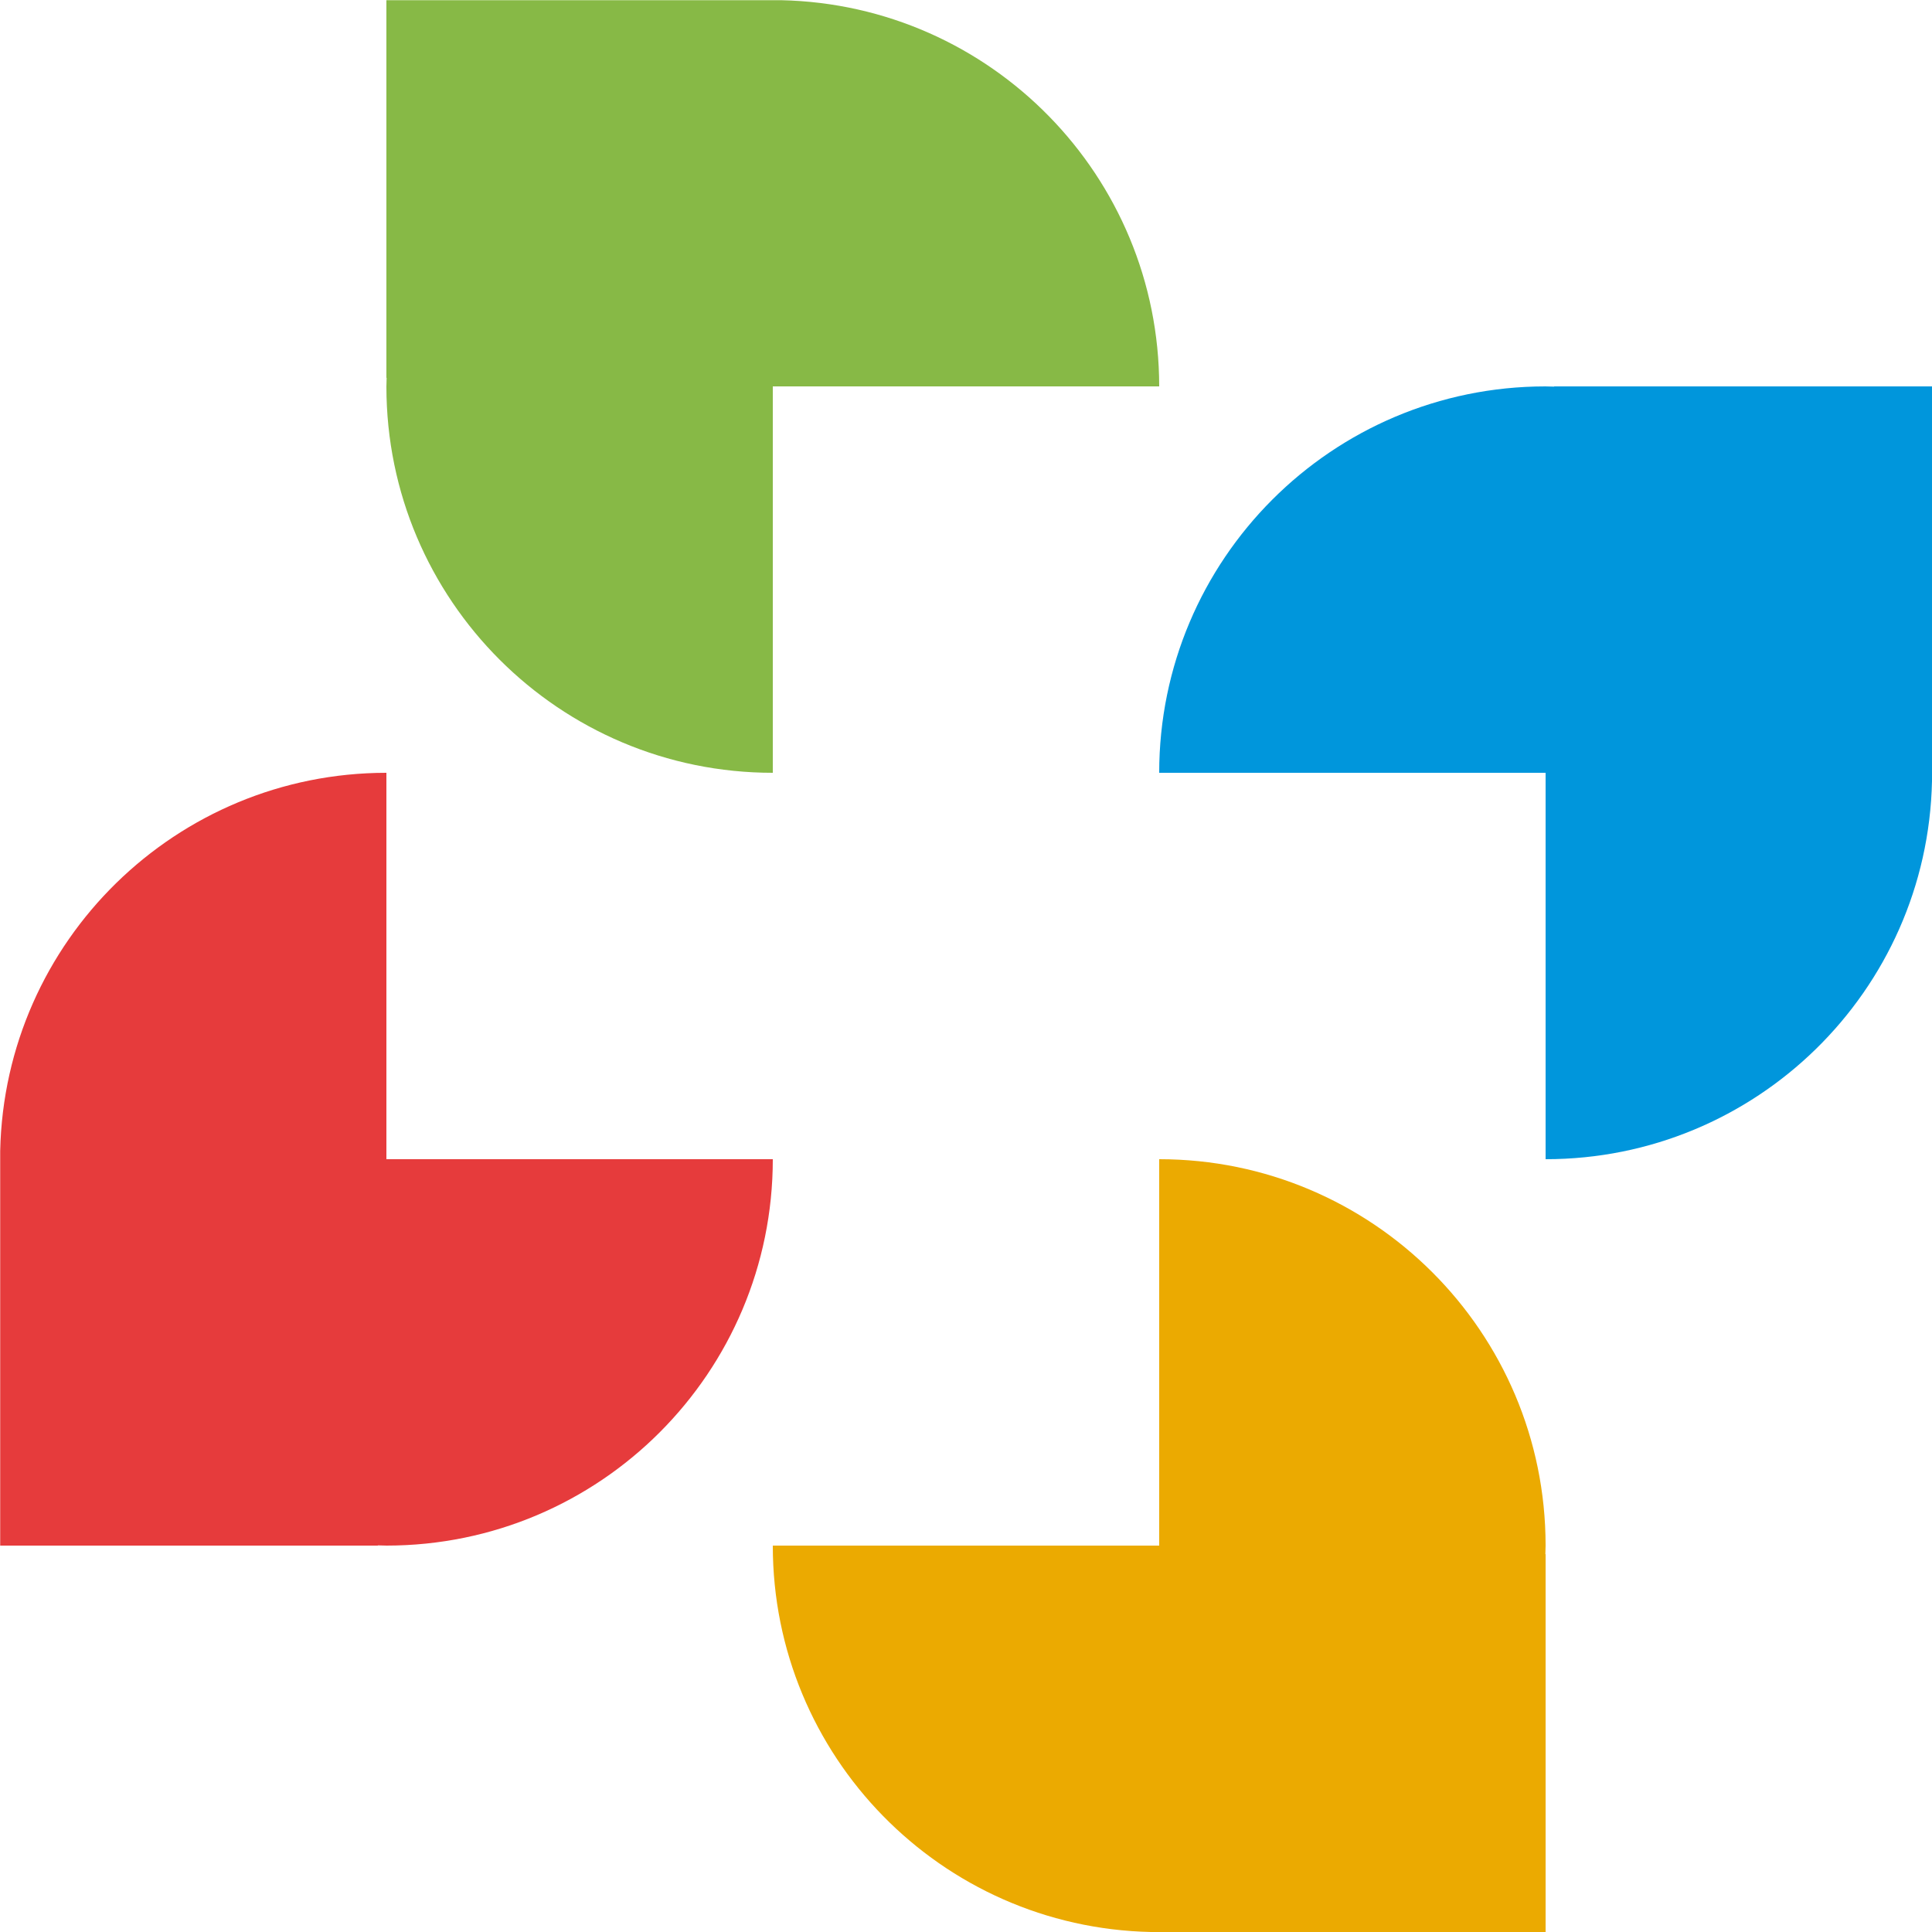
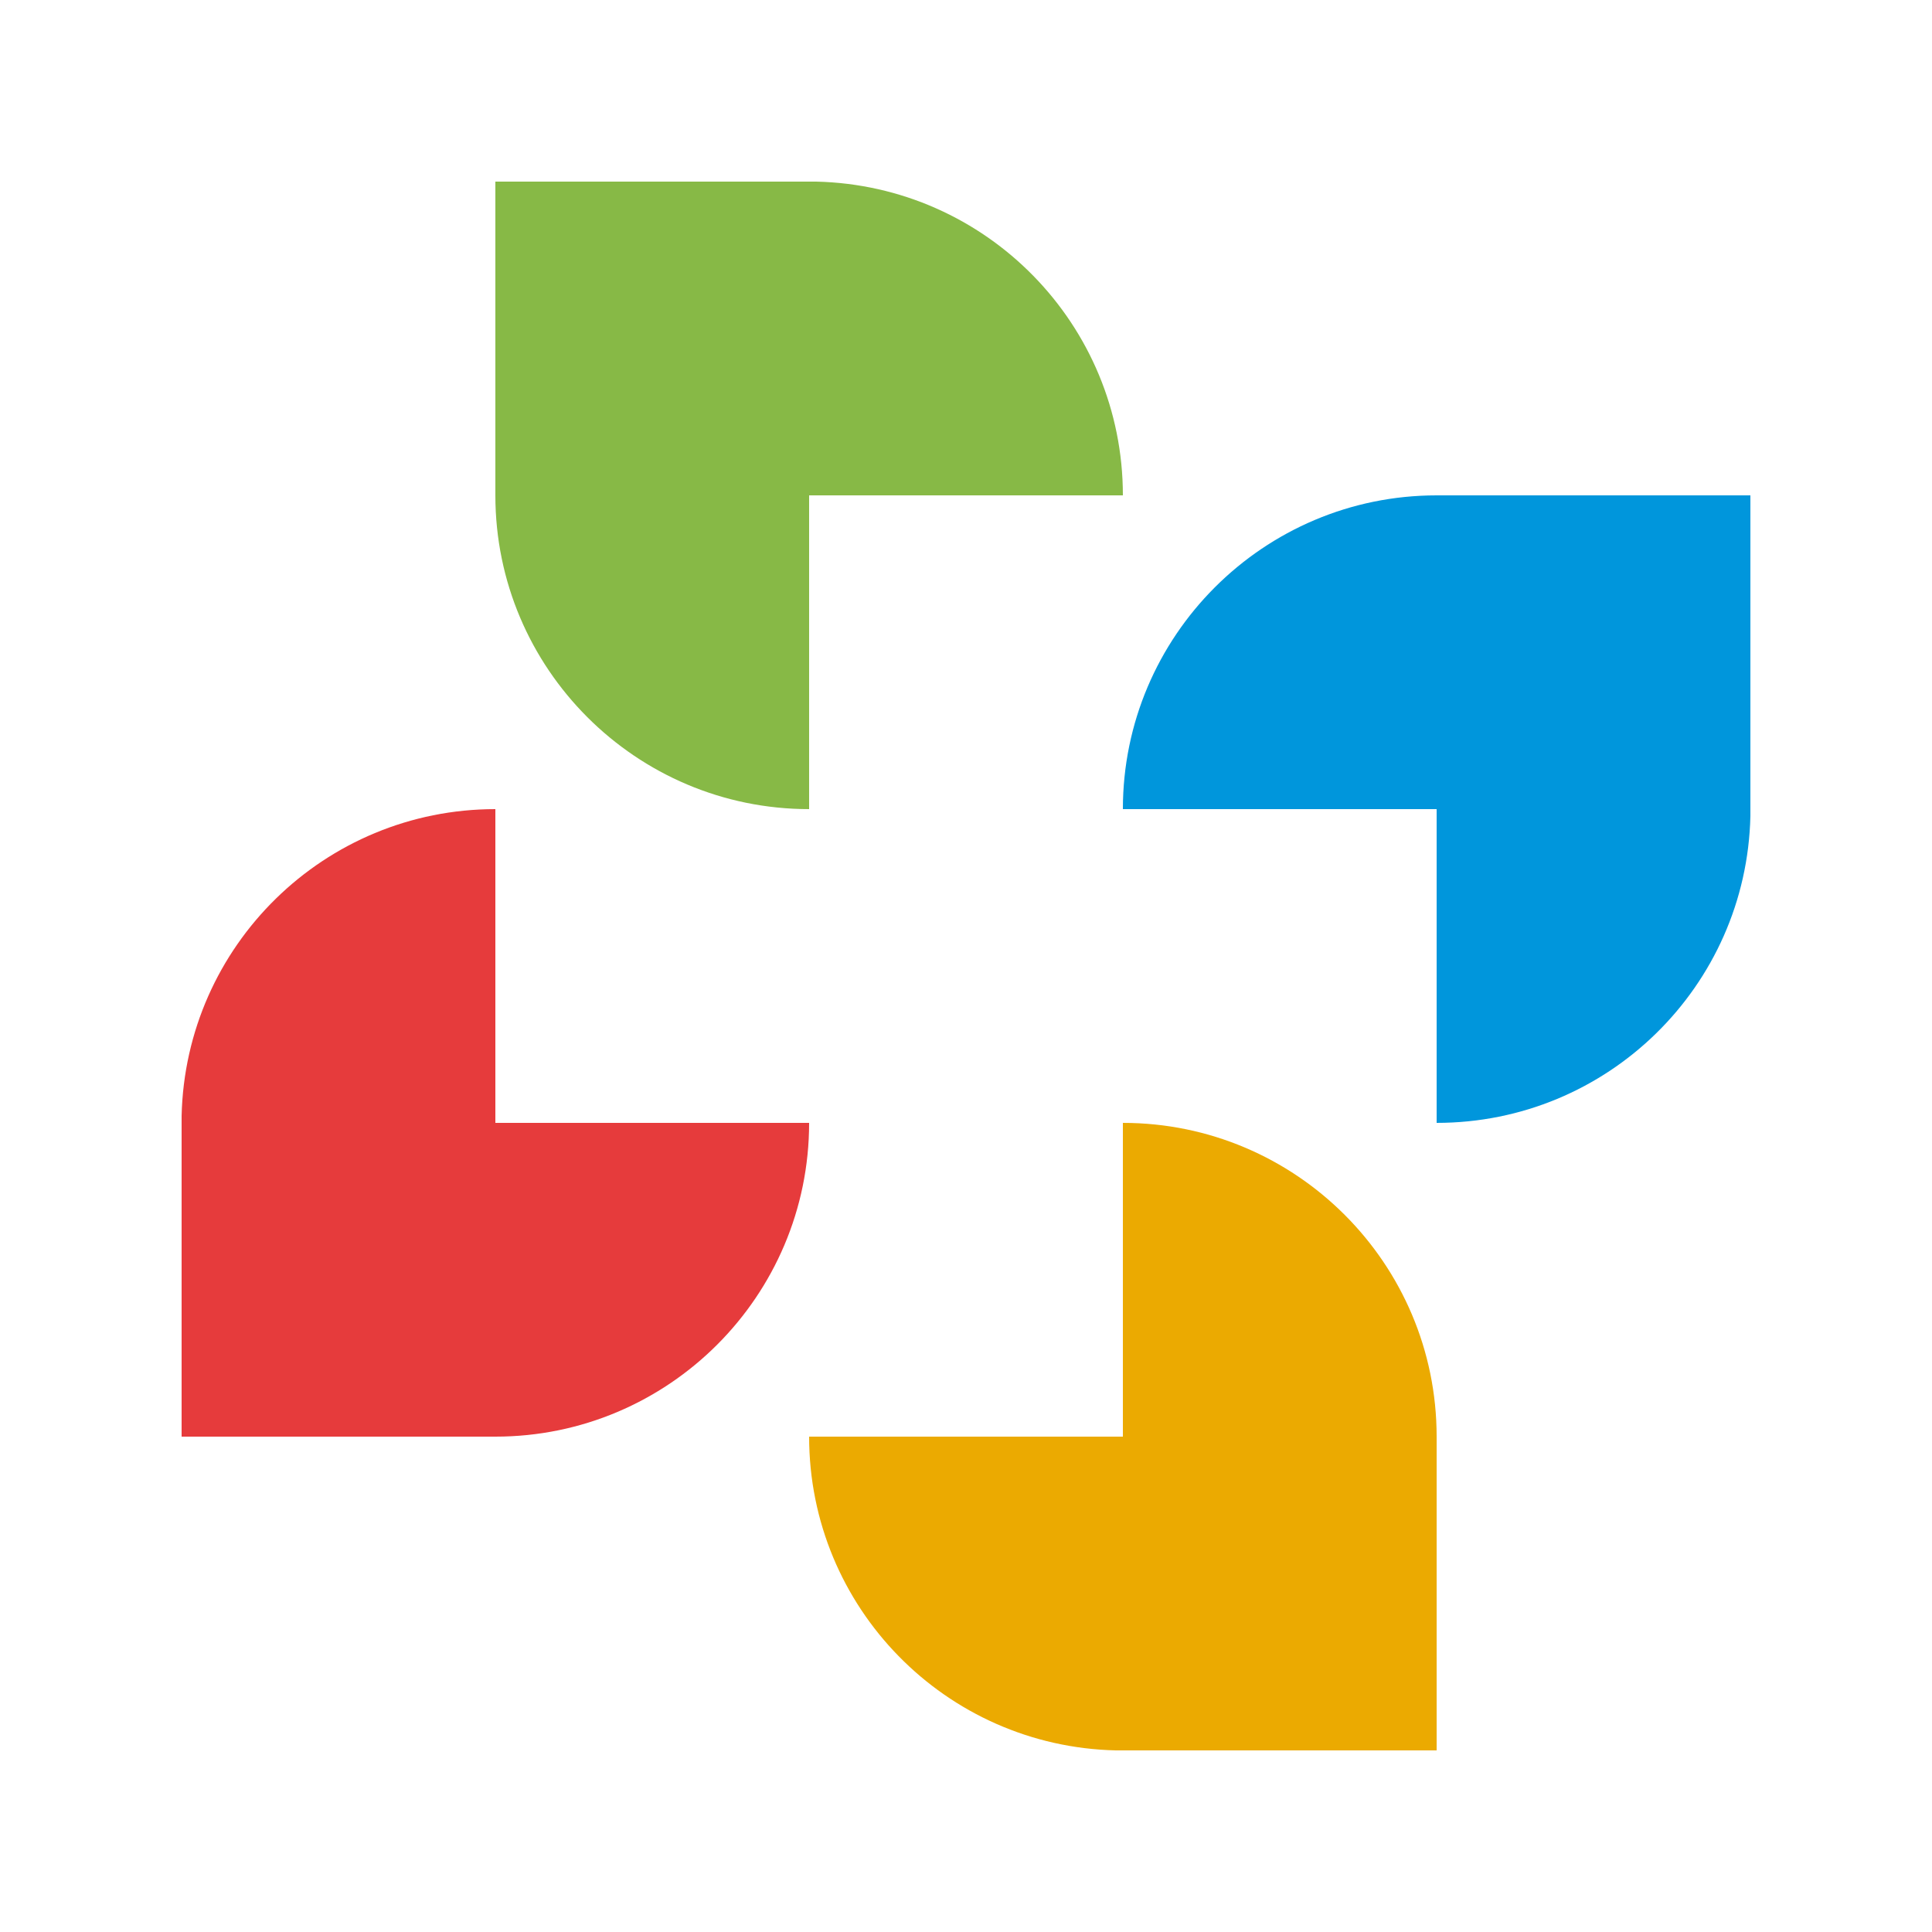
- <svg xmlns="http://www.w3.org/2000/svg" id="Layer_1" data-name="Layer 1" viewBox="0 0 500 500">
-   <defs>
-     <style>.cls-1{fill:#0096dc;}.cls-2{fill:#87b946;}.cls-3{fill:#e63b3c;}.cls-4{fill:#ebaa01;}</style>
-   </defs>
-   <path class="cls-1" d="M402.22,100l0,.06c-.76,0-1.51-.06-2.27-.06A100,100,0,0,0,300,200H400V300h0A100,100,0,0,0,500,202.16l.05.06V100Z" />
-   <path class="cls-2" d="M300,100h0A100,100,0,0,0,202.16.05l.06,0H100V97.78l.06,0c0,.76-.06,1.51-.06,2.27A100,100,0,0,0,200,200V100Z" />
-   <path class="cls-3" d="M100,200A100,100,0,0,0,.05,297.84l0-.06V400H97.78l0-.06c.76,0,1.51.06,2.27.06A100,100,0,0,0,200,300H100Z" />
-   <path class="cls-4" d="M300,400H200A100,100,0,0,0,297.84,500l-.06.05H400V402.22l-.06,0c0-.76.06-1.51.06-2.27A100,100,0,0,0,300,300h0Z" />
+ <svg xmlns="http://www.w3.org/2000/svg" version="1.1" id="Layer_1" x="0px" y="0px" viewBox="-229 31 500 500" style="enable-background:new -229 31 500 500;" xml:space="preserve">
+   <style type="text/css">
+ 	.st0{fill:#0096DC;}
+ 	.st1{fill:#87B946;}
+ 	.st2{fill:#E63B3C;}
+ 	.st3{fill:#EBAA01;}
+ </style>
+   <g>
+     <path class="st0" d="M144.6,159.2L144.6,159.2c-0.6,0-1.2,0-1.8,0c-44.8,0-81.2,36.4-81.2,81.2h81.2v81.2l0,0   c44.2,0,80.2-35.3,81.2-79.4l0,0v-83H144.6z" />
+     <path class="st1" d="M61.6,159.2L61.6,159.2c0-44.2-35.3-80.2-79.4-81.2h0h-83v79.4h0c0,0.6,0,1.2,0,1.8   c0,44.8,36.4,81.2,81.2,81.2v-81.2H61.6z" />
+     <path class="st2" d="M-100.8,240.4c-44.2,0-80.2,35.3-81.2,79.4v0v83h79.4v0c0.6,0,1.2,0,1.8,0c44.8,0,81.2-36.4,81.2-81.2h-81.2   V240.4z" />
+     <path class="st3" d="M61.6,402.8h-81.2c0,44.2,35.3,80.2,79.4,81.2l0,0h83v-79.4h0c0-0.6,0-1.2,0-1.8c0-44.8-36.4-81.2-81.2-81.2   l0,0V402.8z" />
+   </g>
</svg>
